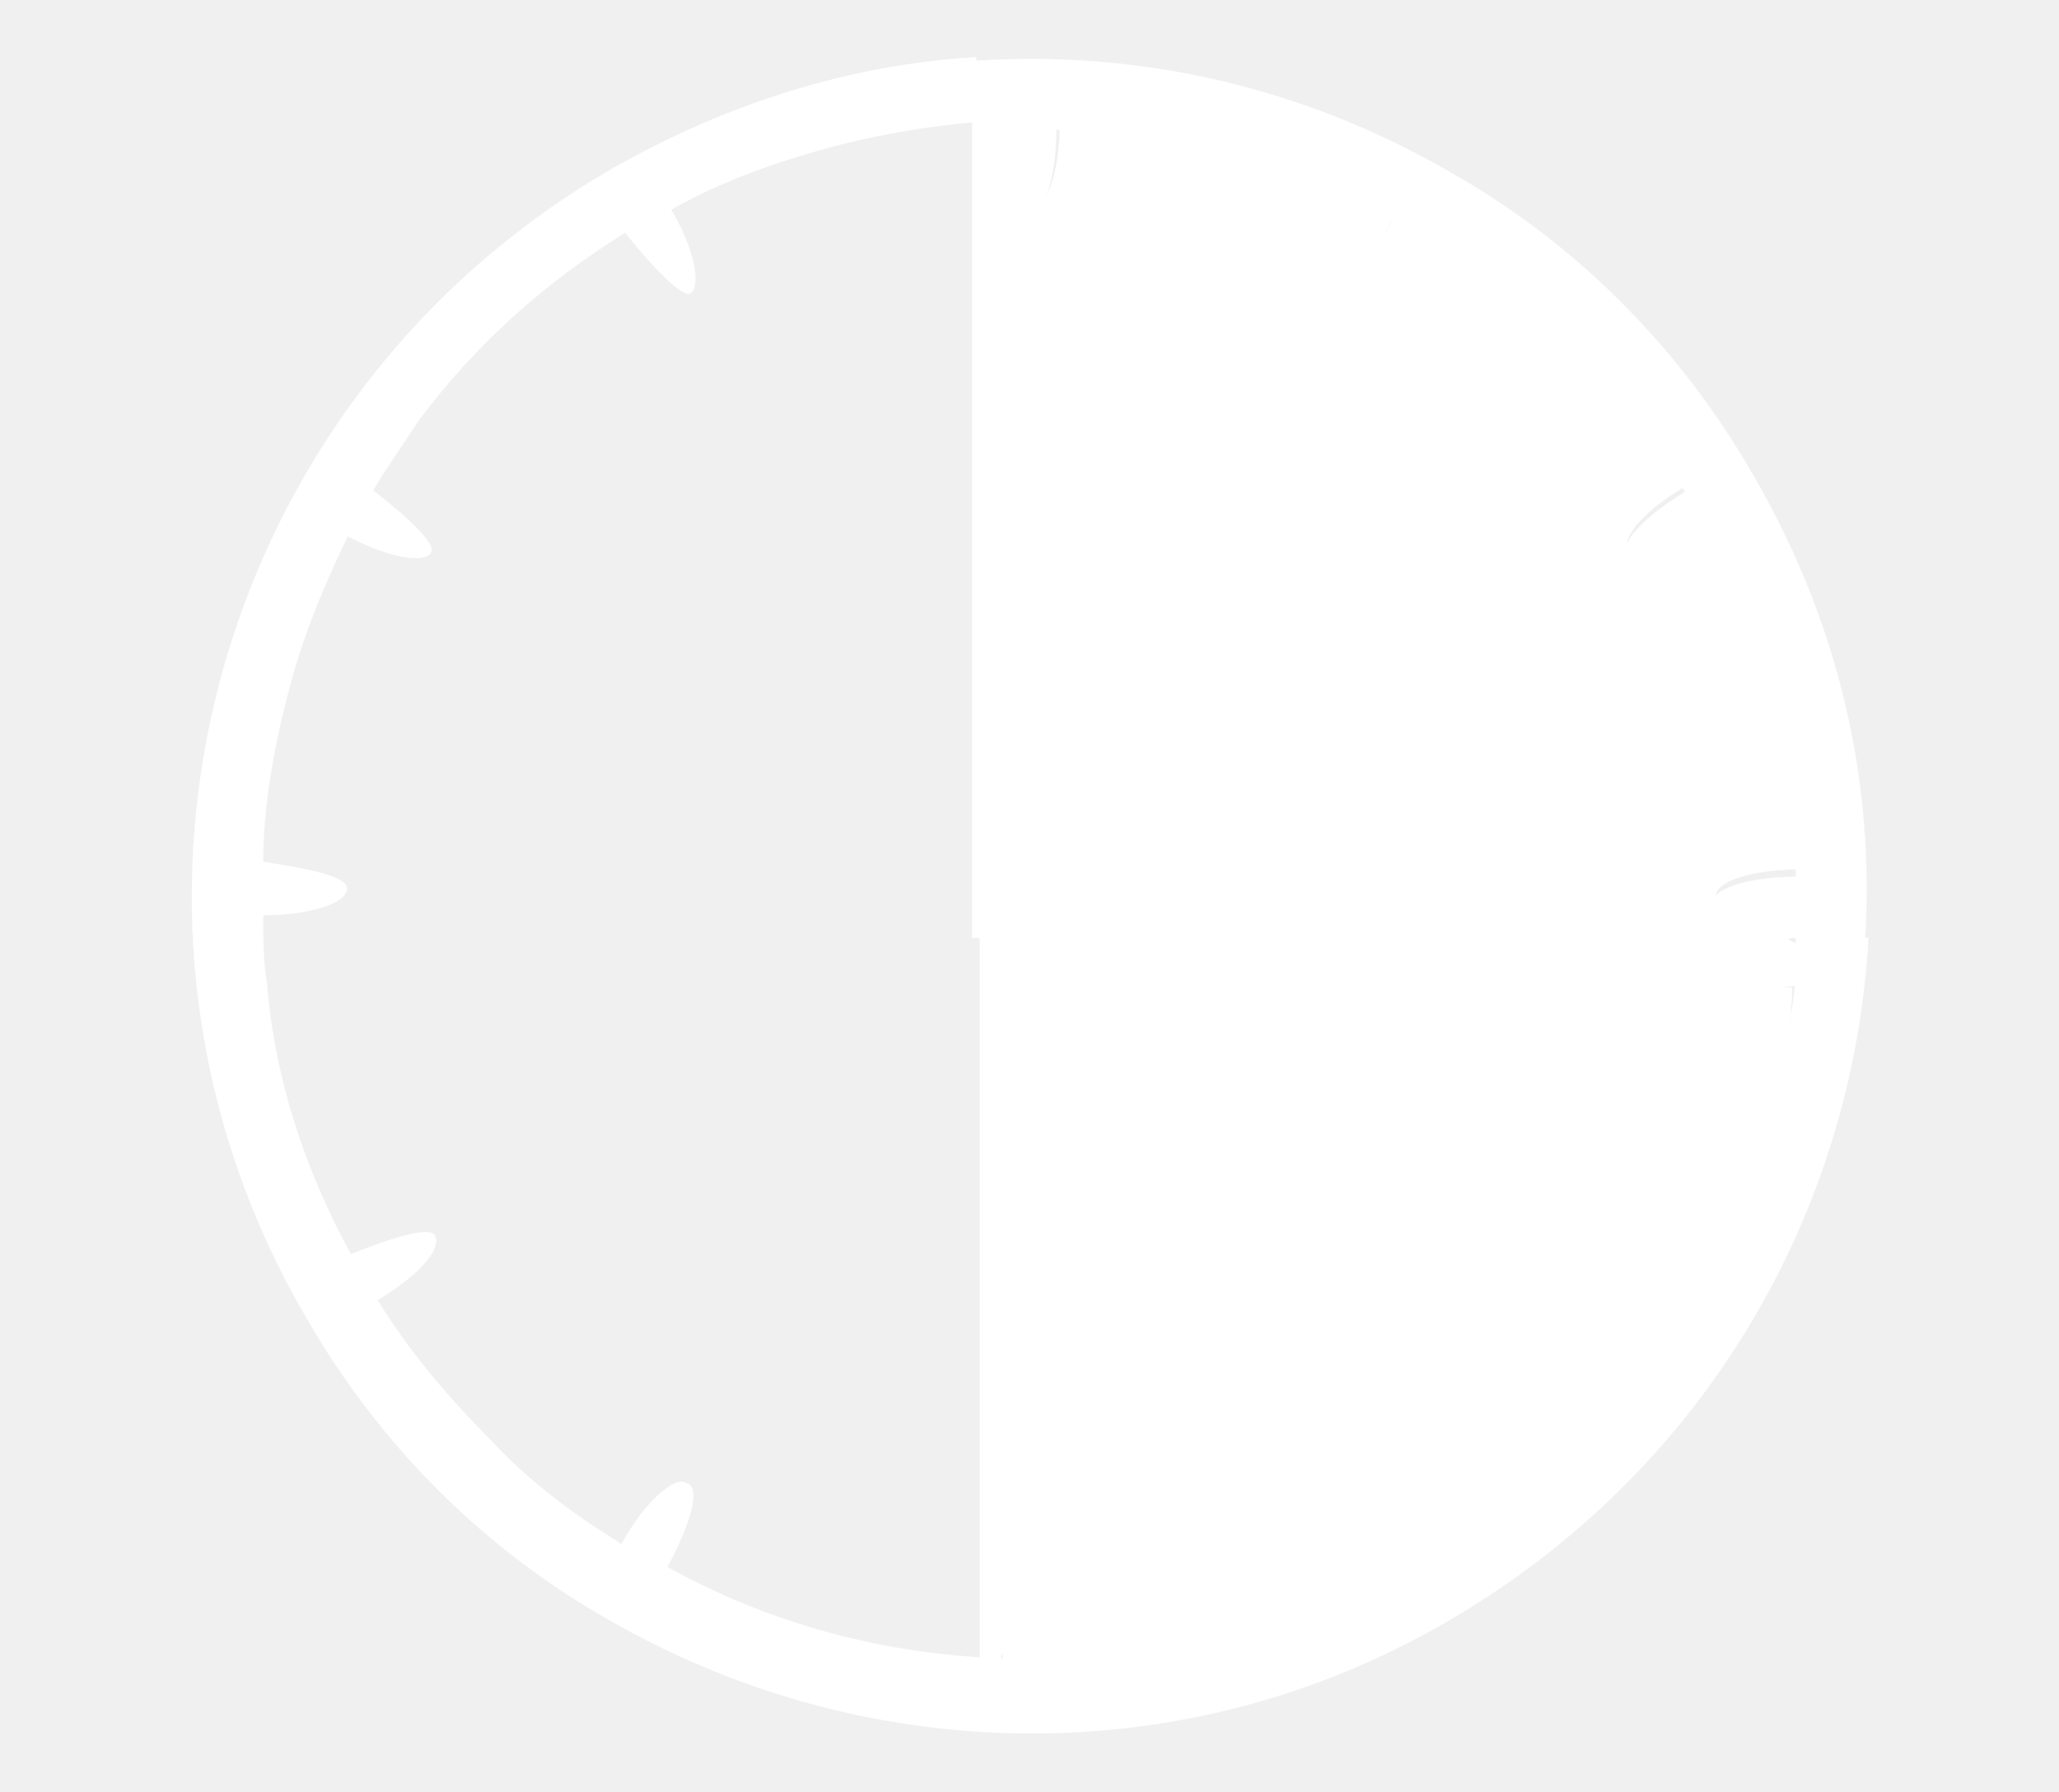
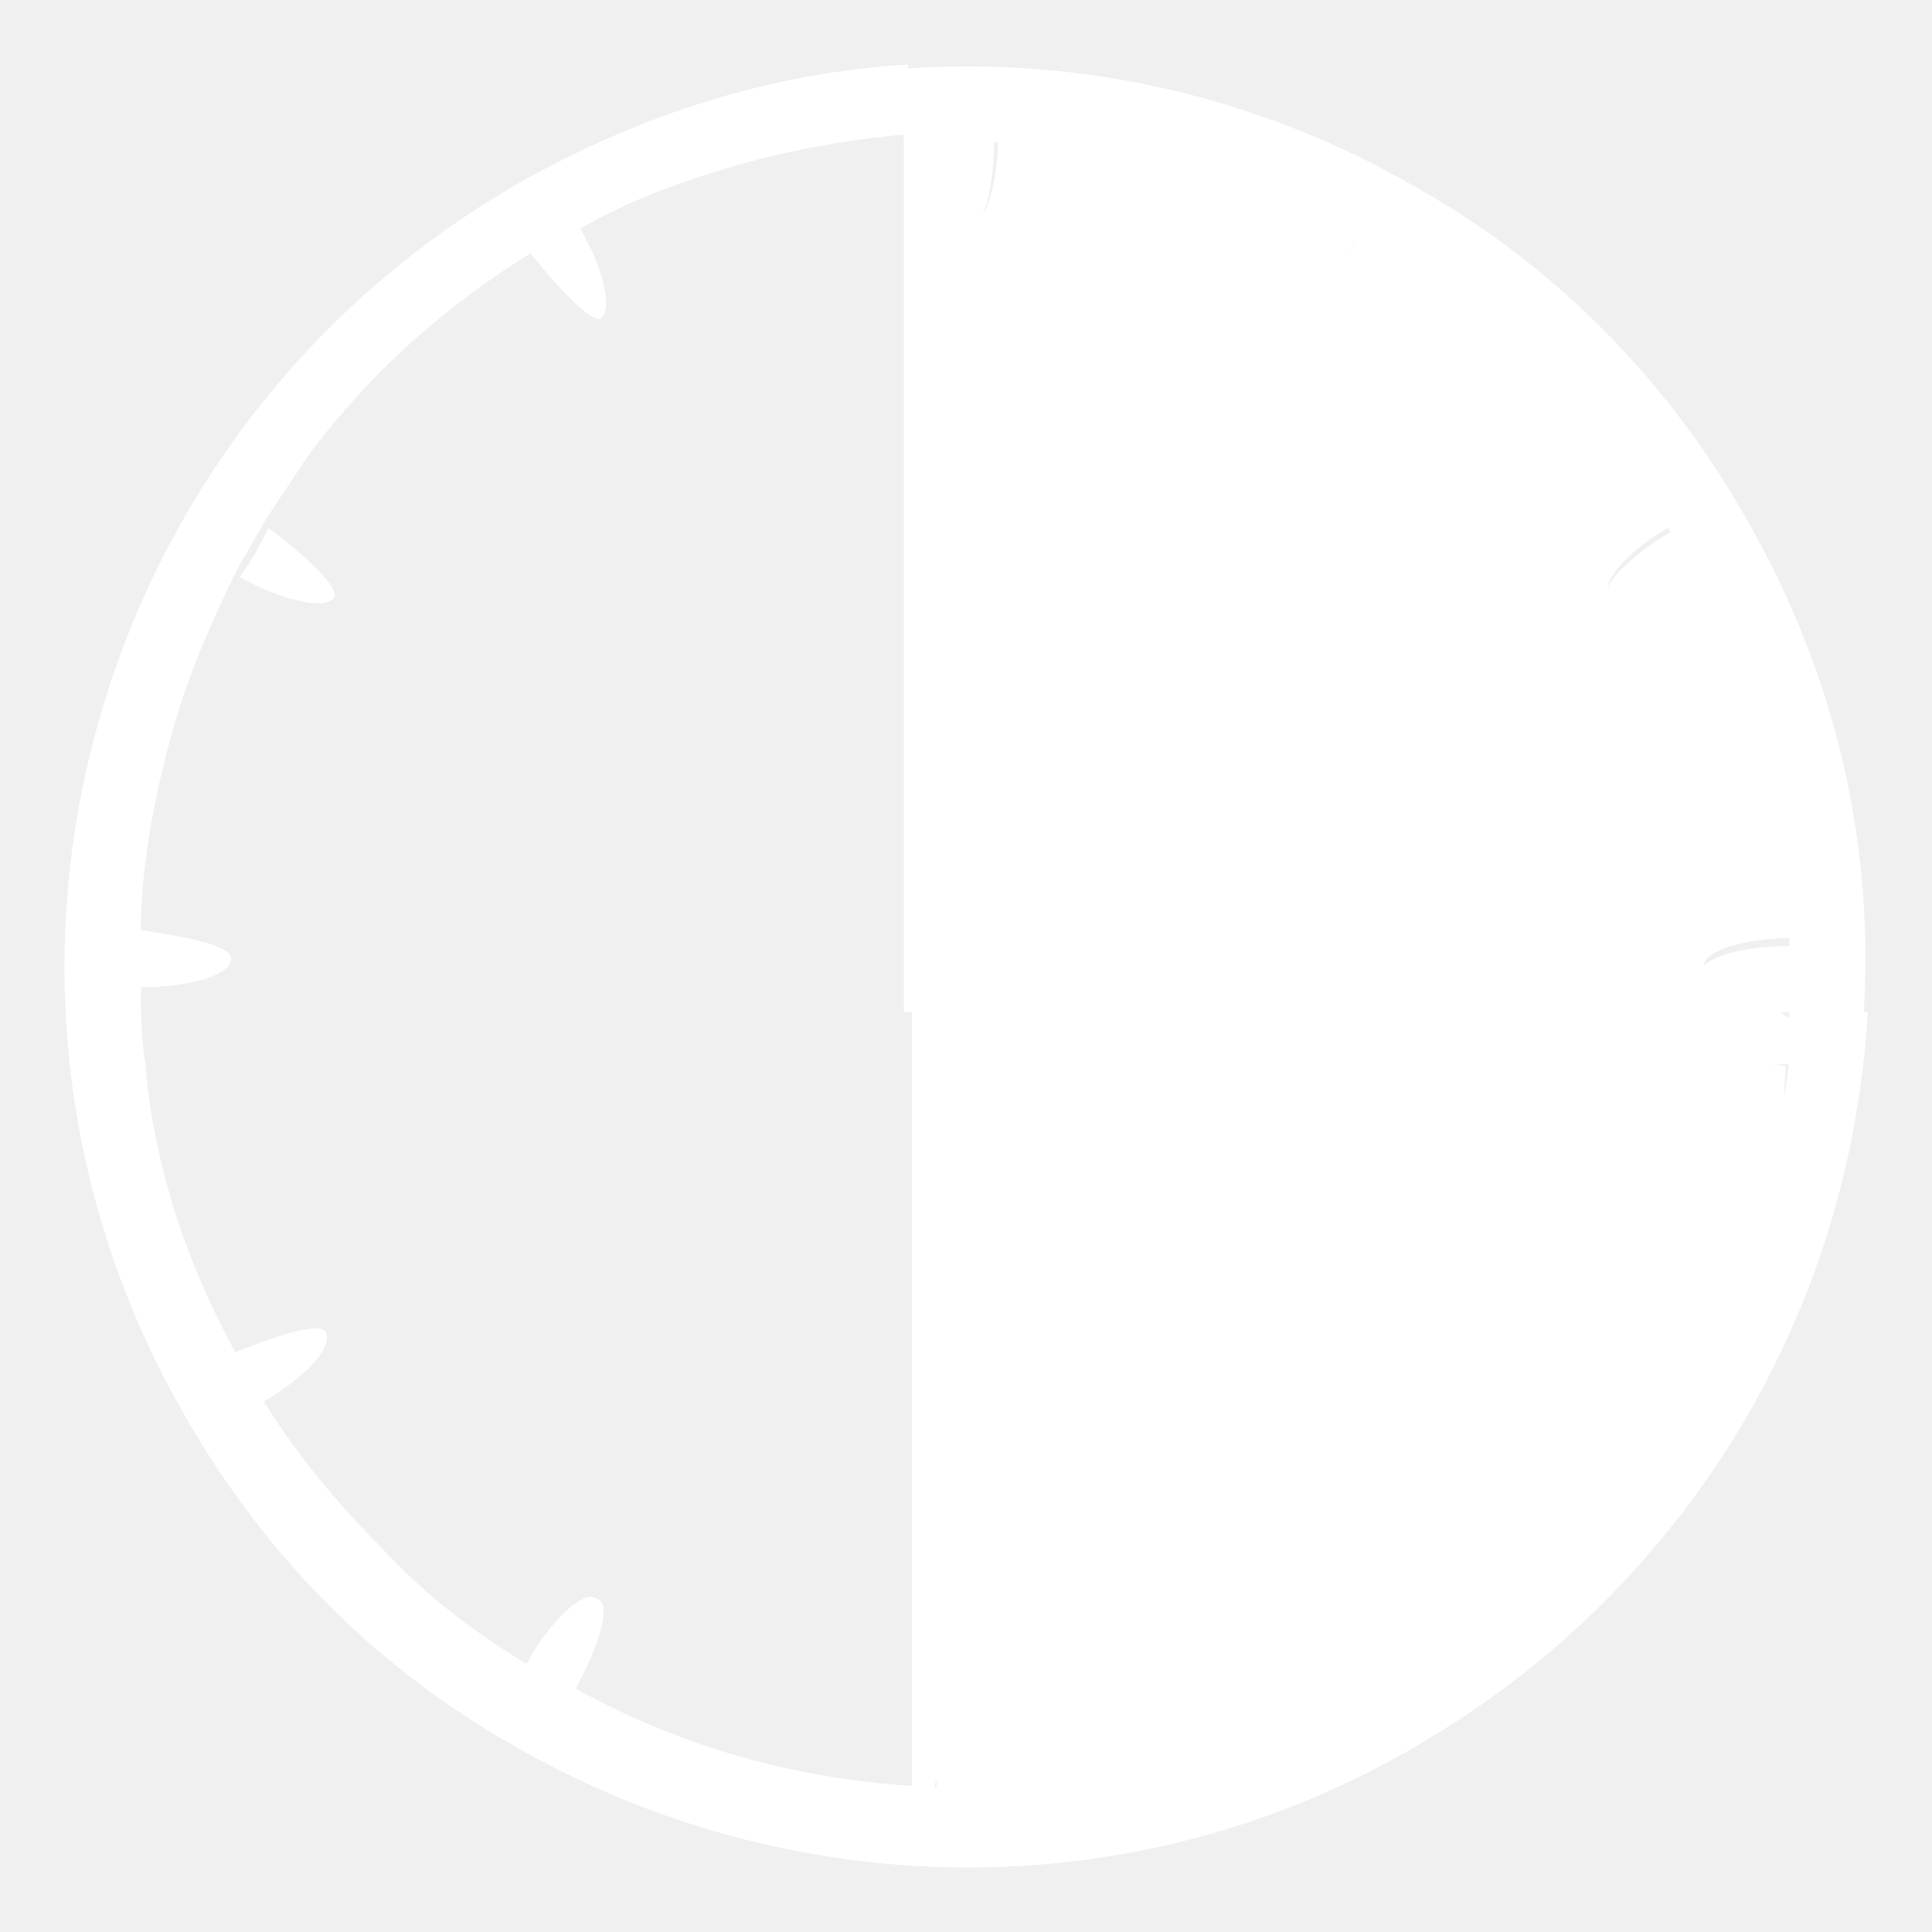
- <svg xmlns="http://www.w3.org/2000/svg" viewBox="614 20.5 54 47" enable-background="new 614 20.5 54 47">
-   <path stroke="#000" stroke-width=".007" stroke-miterlimit="10" d="M641.8 30.8c0-.3-.3-1.6-.7-1.6h-.3c-.4 0-.7 1.3-.7 1.6v13.2h1.8l-.1-13.2z" />
-   <path d="M631.4 26.2c.6 1.1.9 2.1.5 2.2-.3.2-1.4-1.2-1.7-1.6-2.1 1.3-4 3-5.4 4.9-.4.5-.7 1-1 1.5l-.7 1.2c.2-.4.4-.8.7-1.2.4.2 1.7 1.4 1.6 1.7-.2.3-1.2.1-2.2-.5-.7 1.3-1.3 2.8-1.7 4.3-.4 1.5-.6 3.1-.7 4.6.5 0 2.2.3 2.2.7s-1 .7-2.2.7l.1 1.8c.3 2.5 1.1 4.9 2.2 7.1.4-.2 2-.8 2.2-.5.2.3-.5 1-1.5 1.7.8 1.3 1.8 2.5 2.9 3.6s2.3 2 3.5 2.8c.6-1.1 1.4-1.7 1.7-1.6.3.2.1 1.2-.5 2.2 2.7 1.4 5.8 2.2 8.8 2.4 0-1.2.3-2.2.7-2.2s.6 1.7.7 2.2c1.5 0 3-.3 4.4-.6 1.6-.4 3.1-1 4.5-1.7-.6-1.1-.9-2.1-.5-2.2.3-.2 1.5 1.2 1.7 1.6 2.1-1.3 3.9-3 5.4-4.9.4-.5.7-1 1-1.5-1.1-.6-1.7-1.4-1.6-1.7.2-.3 1.8.3 2.2.5.7-1.3 1.3-2.8 1.7-4.3.4-1.3.6-2.7.7-4.1h-21.6v-21.4c-1.2.1-2.4.3-3.6.6-1.6.3-3.1.9-4.5 1.7z" fill="none" />
-   <path fill="#fff" stroke="#fff" stroke-width=".007" stroke-miterlimit="10" d="M623.1 34.5z" />
-   <path fill="#fff" stroke="#fff" stroke-width=".007" stroke-miterlimit="10" d="M625.3 35c.2-.3-1.2-1.4-1.6-1.7-.2.4-.4.8-.7 1.2 1.1.6 2.1.8 2.3.5z" />
-   <path fill="#fff" stroke="#fff" stroke-width=".007" stroke-miterlimit="10" d="M660.5 49.2c-.4 1.5-1 3-1.7 4.3-.4-.2-2.1-.9-2.2-.5-.2.3.5 1.1 1.6 1.7l-1 1.5c-1.5 2-3.3 3.6-5.4 4.9-.2-.4-1.4-1.7-1.7-1.6-.3.1-.1 1.2.5 2.2-1.4.8-2.9 1.3-4.5 1.7-1.4.4-2.9.6-4.4.6 0-.5-.3-2.2-.7-2.2s-.7 1-.7 2.2c-3.1-.1-6.1-.9-8.8-2.4.6-1.1.9-2.1.5-2.2-.3-.2-1.1.5-1.7 1.6-1.3-.8-2.5-1.7-3.5-2.8-1.1-1.1-2.1-2.3-2.9-3.6 1-.6 1.7-1.3 1.5-1.7-.2-.3-1.7.3-2.2.5-1.2-2.2-2-4.6-2.2-7.1-.1-.6-.1-1.2-.1-1.8 1.2 0 2.2-.3 2.2-.7 0-.4-1.7-.6-2.2-.7 0-1.5.3-3.1.7-4.6.4-1.5 1-2.9 1.7-4.3l.7-1.2 1-1.5c1.5-2 3.3-3.6 5.4-4.9.3.4 1.4 1.7 1.7 1.6.3-.2.1-1.2-.5-2.2 1.4-.8 2.9-1.3 4.4-1.7 1.2-.3 2.4-.5 3.6-.6v-1.7c-3.3.2-6.5 1.2-9.5 2.9-10.6 6.1-14.2 19.6-8.1 30.1 2 3.5 4.8 6.2 8 8 6.6 3.8 15 4.1 22 0 6.7-3.9 10.6-10.7 11-17.9h-1.8c-.1 1.4-.3 2.8-.7 4.1z" />
-   <path fill="#fff" stroke="#fff" stroke-width=".007" stroke-miterlimit="10" d="M661.2 45.1v-.4c-.4 0-2.2-.3-2.2-.7 0-.4 1-.7 2.2-.7 0-.6 0-1.3-.1-1.9-.3-2.4-1.1-4.8-2.2-7-.4.2-2.1.8-2.2.5-.2-.3.5-1.1 1.6-1.7-.9-1.3-1.8-2.6-3-3.7-1.1-1.1-2.2-2-3.5-2.8-.6 1.1-1.4 1.7-1.7 1.6-.3-.1-.1-1.2.5-2.2-2.6-1.4-5.7-2.2-8.8-2.4 0 1.2-.3 2.2-.7 2.2-.4 0-.7-1.5-.8-2.1h-.8v21.3h21.7z" />
-   <path fill="#fff" stroke="#fff" stroke-width=".007" stroke-miterlimit="10" d="M639.5 65.7h.4c0-.4.3-2.2.7-2.2.4 0 .7 1 .7 2.2.6 0 1.3 0 1.9-.1 2.4-.3 4.8-1 7-2.2-.2-.4-.2-2.4-.5-2.2-4.6 2.6.5-.4 1.7 1.6 1.3-.9 2.6-1.8 3.7-3 1.1-1.1 2-2.2 2.8-3.5-1.1-.6.9-.1 1.1-.4.2-.3-1.5-1.3-.4-.7 1.4-2.7 2.3-5.8 2.4-8.8-1.2 0 1.2 0 1.2-.4s-1.7-.9-1.2-.9v-.8h-21.3v21.4h-.2z" />
-   <path fill="#fff" stroke="#fff" stroke-width=".007" stroke-miterlimit="10" d="M660 33c-2-3.5-4.8-6.2-8-8-3.8-2.2-8.1-3.2-12.5-2.9v1.8h.8c0 .5.3 2.2.7 2.2.4 0 .7-1 .7-2.2 3.1.1 6.1.9 8.8 2.4-.6 1.1-.9 2.1-.5 2.2.3.2 1.1-.5 1.7-1.6 1.3.8 2.5 1.7 3.5 2.8 1.1 1.1 2.1 2.4 3 3.7-1 .6-1.7 1.3-1.6 1.7.2.3 1.8-.3 2.2-.5 1.2 2.2 1.9 4.5 2.2 7 .1.6.1 1.3.1 1.9-1.2 0-2.2.3-2.2.7 0 .4 1.8.7 2.2.7v.4h1.8c.3-4.3-.7-8.5-2.9-12.3z" />
+ <svg xmlns="http://www.w3.org/2000/svg" version="1.1" id="Layer_1" x="0px" y="0px" width="30px" height="30px" viewBox="380 380 30 30" enable-background="new 380 380 30 30" xml:space="preserve">
+   <path stroke="#FFFFFF" stroke-width="3.009066e-04" stroke-miterlimit="10" d="M395.499,386.605c0-0.191-0.191-1.019-0.446-1.019  h-0.191c-0.255,0-0.446,0.828-0.446,1.019v8.406h1.146L395.499,386.605z" />
+   <path fill="none" d="M388.875,383.676c0.382,0.701,0.573,1.337,0.318,1.401c-0.191,0.127-0.892-0.764-1.083-1.019  c-1.337,0.828-2.547,1.911-3.439,3.121c-0.255,0.318-0.446,0.637-0.637,0.955l-0.446,0.764c0.127-0.255,0.254-0.509,0.446-0.764  c0.254,0.127,1.083,0.892,1.019,1.083c-0.127,0.191-0.764,0.064-1.401-0.318c-0.446,0.828-0.828,1.783-1.083,2.739  c-0.255,0.955-0.382,1.974-0.446,2.929c0.318,0,1.401,0.191,1.401,0.446s-0.637,0.446-1.401,0.446l0.063,1.146  c0.191,1.592,0.701,3.121,1.401,4.521c0.255-0.127,1.274-0.51,1.401-0.318s-0.318,0.637-0.956,1.083  c0.51,0.828,1.146,1.593,1.847,2.292c0.7,0.701,1.464,1.274,2.229,1.783c0.382-0.699,0.892-1.082,1.083-1.018  c0.191,0.127,0.063,0.764-0.318,1.4c1.719,0.892,3.693,1.4,5.604,1.528c0-0.765,0.191-1.401,0.446-1.401s0.382,1.083,0.446,1.401  c0.955,0,1.91-0.19,2.803-0.382c1.019-0.255,1.974-0.637,2.865-1.083c-0.382-0.7-0.573-1.337-0.318-1.401  c0.191-0.127,0.955,0.765,1.082,1.02c1.338-0.828,2.484-1.91,3.439-3.121c0.255-0.318,0.445-0.637,0.637-0.955  c-0.7-0.382-1.082-0.892-1.019-1.082c0.127-0.191,1.146,0.19,1.401,0.318c0.445-0.828,0.828-1.783,1.082-2.738  c0.255-0.828,0.383-1.721,0.445-2.611h-13.755v-13.628c-0.764,0.063-1.529,0.191-2.293,0.382  C390.723,382.784,389.767,383.167,388.875,383.676L388.875,383.676L388.875,383.676z" />
+   <path fill="#FFFFFF" stroke="#FFFFFF" stroke-width="3.009066e-04" stroke-miterlimit="10" d="M385.186,389.28  c0.127-0.191-0.764-0.892-1.019-1.083c-0.127,0.255-0.255,0.51-0.446,0.764C384.421,389.344,385.058,389.471,385.186,389.28z" />
+   <path fill="#FFFFFF" stroke="#FFFFFF" stroke-width="3.009066e-04" stroke-miterlimit="10" d="M407.408,398.323  c-0.256,0.956-0.638,1.911-1.084,2.738c-0.254-0.127-1.337-0.573-1.4-0.318c-0.127,0.191,0.318,0.7,1.019,1.083l-0.637,0.955  c-0.955,1.273-2.102,2.293-3.438,3.121c-0.128-0.256-0.893-1.083-1.083-1.02c-0.191,0.064-0.063,0.764,0.318,1.401  c-0.892,0.509-1.847,0.827-2.866,1.083c-0.891,0.254-1.847,0.382-2.802,0.382c0-0.319-0.191-1.401-0.446-1.401  s-0.446,0.637-0.446,1.401c-1.974-0.063-3.885-0.573-5.604-1.528c0.382-0.701,0.573-1.338,0.318-1.401  c-0.191-0.128-0.701,0.318-1.083,1.019c-0.828-0.51-1.592-1.082-2.229-1.783c-0.701-0.7-1.337-1.465-1.847-2.293  c0.637-0.381,1.083-0.827,0.956-1.082c-0.127-0.191-1.083,0.191-1.401,0.318c-0.764-1.4-1.273-2.93-1.401-4.521  c-0.063-0.383-0.063-0.764-0.063-1.146c0.764,0,1.401-0.191,1.401-0.446c0-0.254-1.083-0.382-1.401-0.446  c0-0.955,0.191-1.974,0.446-2.929c0.254-0.956,0.637-1.847,1.083-2.738l0.446-0.764l0.637-0.956  c0.956-1.273,2.102-2.292,3.439-3.121c0.191,0.255,0.892,1.083,1.083,1.019c0.191-0.127,0.064-0.764-0.318-1.401  c0.892-0.509,1.847-0.828,2.802-1.083c0.764-0.191,1.528-0.318,2.292-0.382v-1.083c-2.102,0.127-4.139,0.764-6.05,1.847  c-6.75,3.885-9.043,12.482-5.158,19.169c1.273,2.229,3.057,3.948,5.095,5.094c4.203,2.42,9.552,2.611,14.01,0  c4.268-2.482,6.75-6.813,7.006-11.398h-1.146C407.789,396.604,407.662,397.496,407.408,398.323z" />
+   <path fill="#FFFFFF" stroke="#FFFFFF" stroke-width="3.009066e-04" stroke-miterlimit="10" d="M407.854,395.713v-0.255  c-0.255,0-1.401-0.191-1.401-0.446s0.637-0.446,1.401-0.446c0-0.382,0-0.828-0.064-1.21c-0.19-1.528-0.7-3.057-1.4-4.458  c-0.255,0.127-1.338,0.51-1.401,0.318c-0.128-0.191,0.318-0.7,1.019-1.083c-0.572-0.828-1.146-1.656-1.91-2.356  c-0.7-0.701-1.4-1.274-2.229-1.783c-0.383,0.7-0.892,1.083-1.083,1.019c-0.19-0.063-0.063-0.764,0.318-1.401  c-1.655-0.892-3.63-1.401-5.604-1.528c0,0.764-0.191,1.401-0.446,1.401s-0.446-0.955-0.509-1.337h-0.51v13.565H407.854  L407.854,395.713z" />
+   <path fill="#FFFFFF" stroke="#FFFFFF" stroke-width="3.009066e-04" stroke-miterlimit="10" d="M394.034,408.831h0.255  c0-0.255,0.191-1.401,0.446-1.401s0.446,0.637,0.446,1.401c0.382,0,0.828,0,1.21-0.063c1.527-0.191,3.057-0.637,4.457-1.401  c-0.127-0.255-0.127-1.528-0.318-1.401c-2.93,1.656,0.318-0.254,1.083,1.02c0.828-0.573,1.655-1.146,2.356-1.91  c0.7-0.701,1.273-1.401,1.783-2.229c-0.701-0.382,0.572-0.063,0.7-0.255s-0.956-0.828-0.255-0.445  c0.892-1.72,1.465-3.693,1.529-5.604c-0.765,0,0.764,0,0.764-0.255c0-0.254-1.083-0.573-0.764-0.573v-0.509h-13.565v13.628H394.034  L394.034,408.831z" />
+   <path fill="#FFFFFF" stroke="#FFFFFF" stroke-width="3.009066e-04" stroke-miterlimit="10" d="M407.089,388.006  c-1.273-2.229-3.057-3.948-5.095-5.095c-2.42-1.401-5.158-2.038-7.96-1.847v1.146h0.51c0,0.318,0.191,1.401,0.446,1.401  c0.254,0,0.445-0.637,0.445-1.401c1.975,0.063,3.885,0.573,5.604,1.528c-0.383,0.701-0.573,1.337-0.318,1.401  c0.191,0.127,0.7-0.318,1.082-1.019c0.828,0.51,1.593,1.083,2.229,1.783c0.7,0.701,1.337,1.529,1.911,2.356  c-0.637,0.382-1.084,0.828-1.02,1.083c0.127,0.191,1.146-0.191,1.4-0.318c0.765,1.401,1.211,2.866,1.402,4.458  c0.062,0.382,0.062,0.828,0.062,1.21c-0.764,0-1.4,0.191-1.4,0.446s1.146,0.446,1.4,0.446v0.255h1.146  C409.127,393.101,408.49,390.426,407.089,388.006z" />
</svg>
